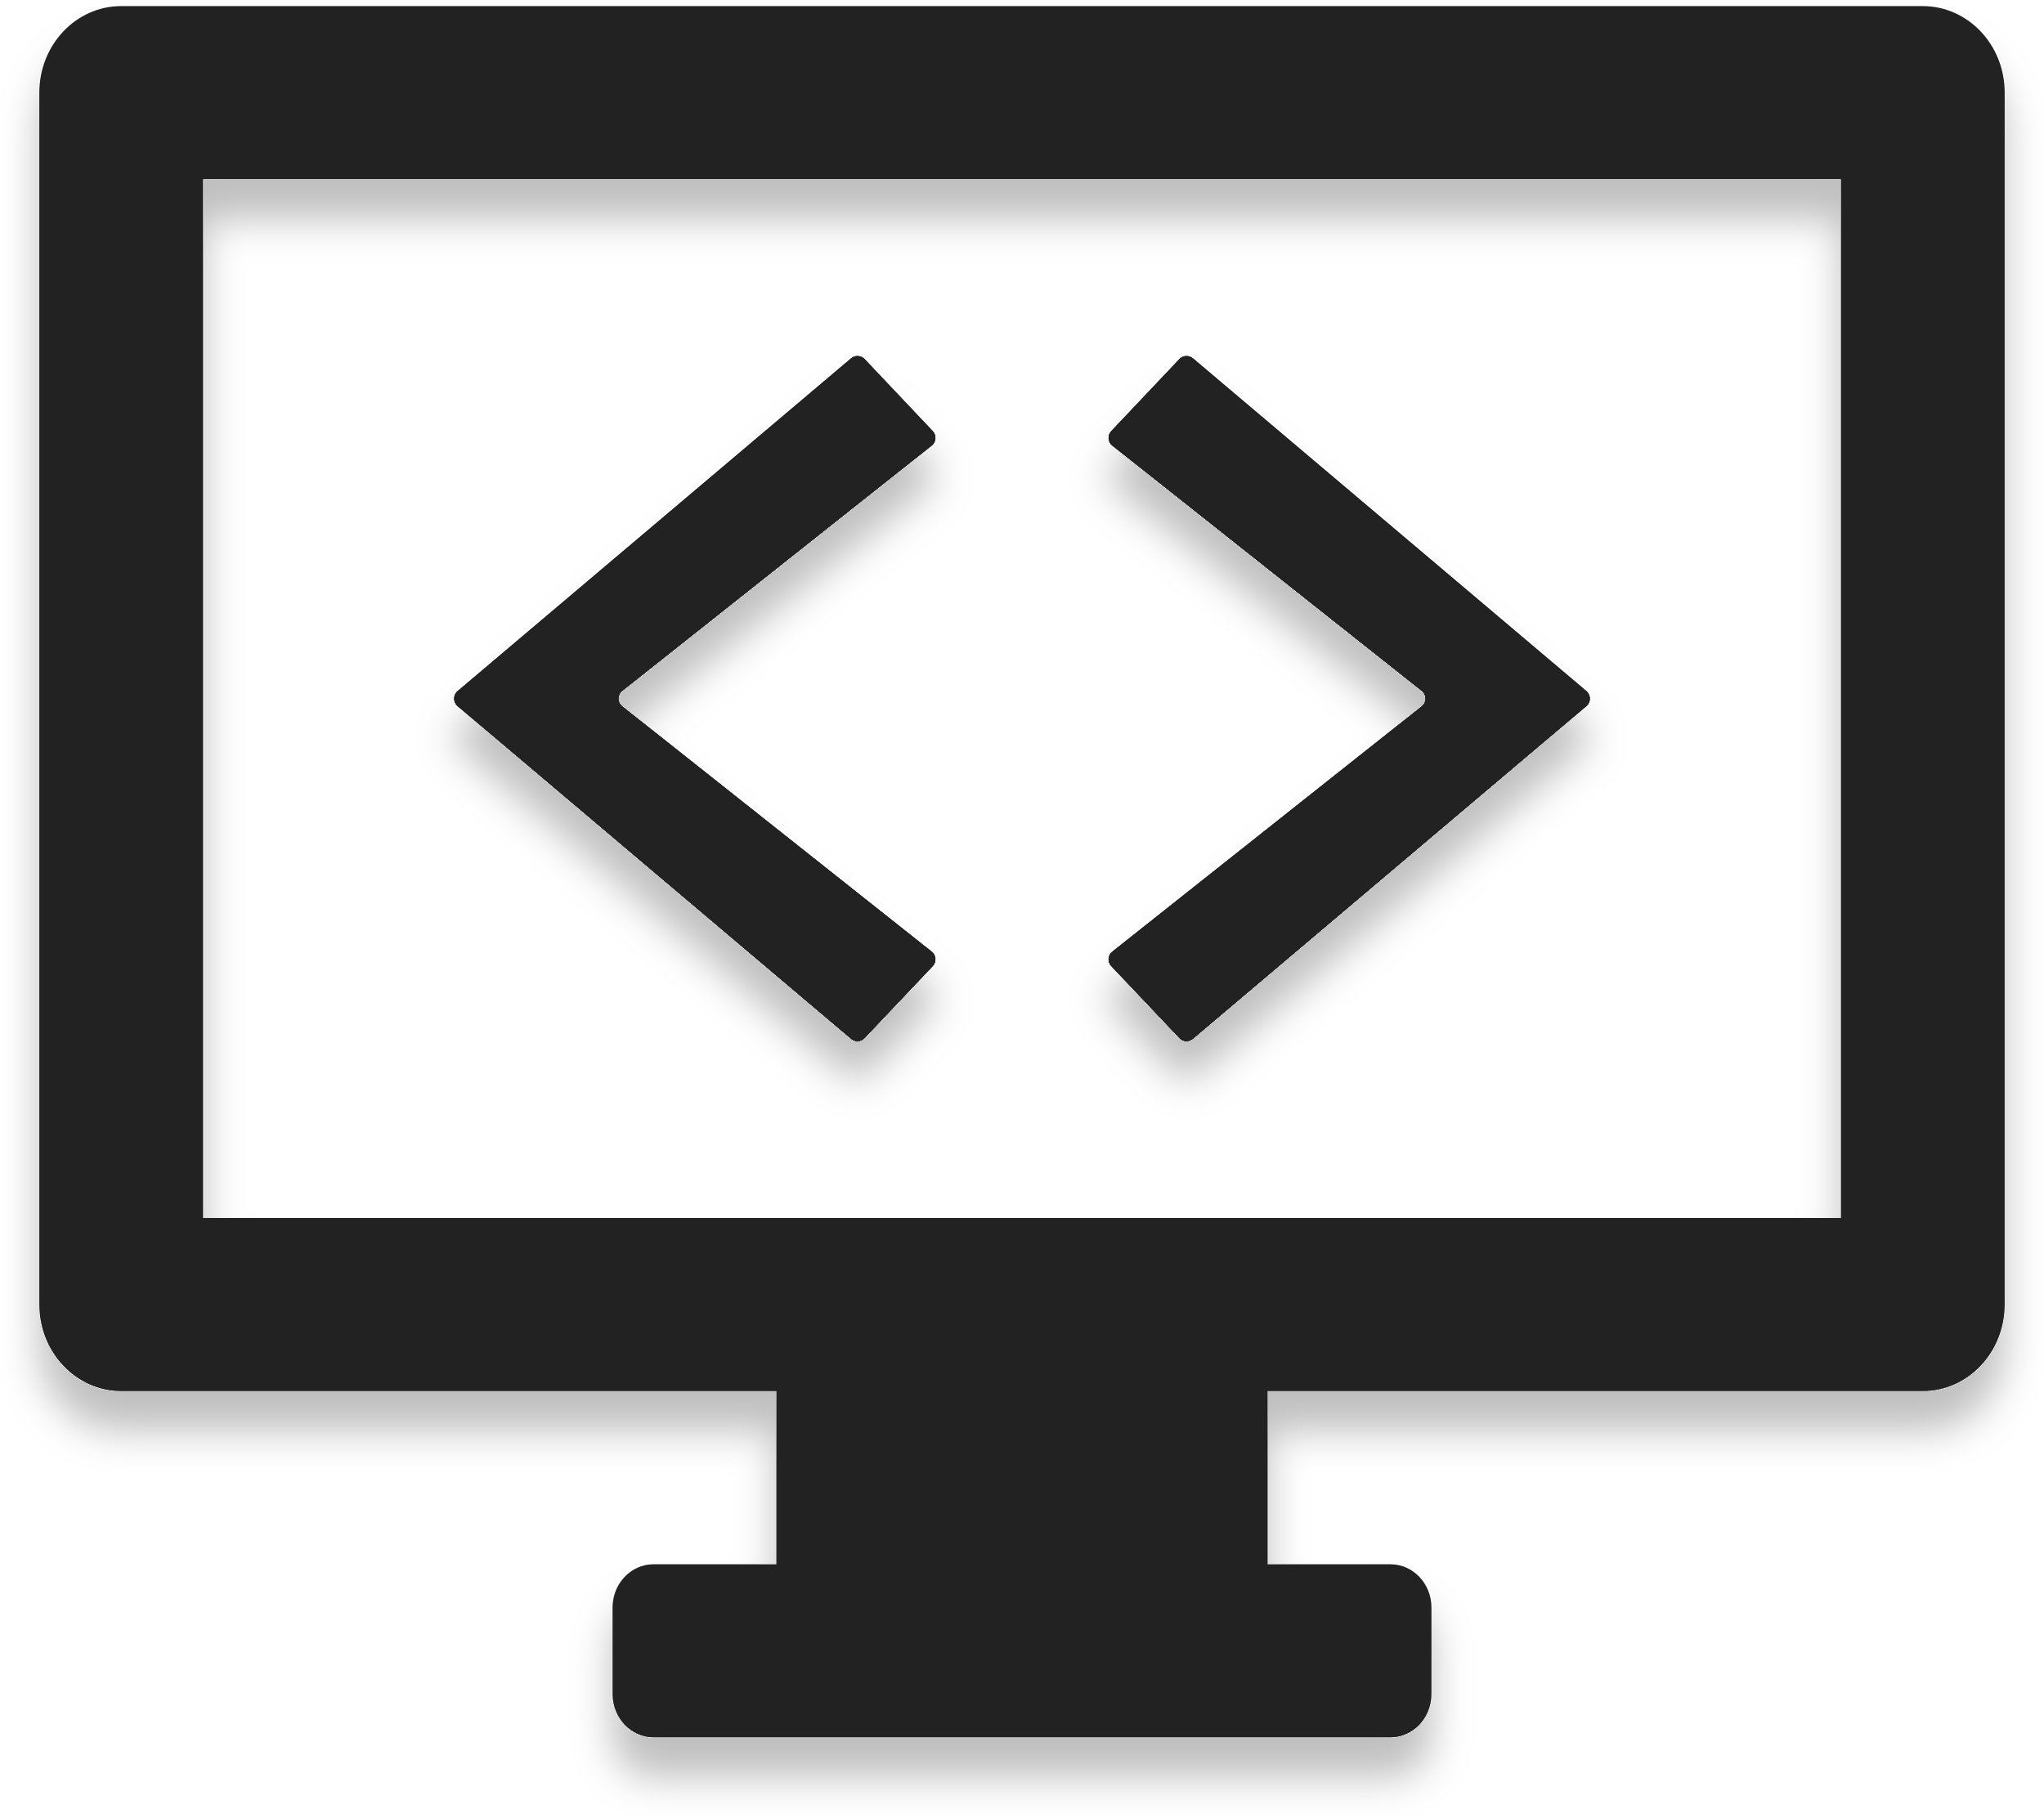
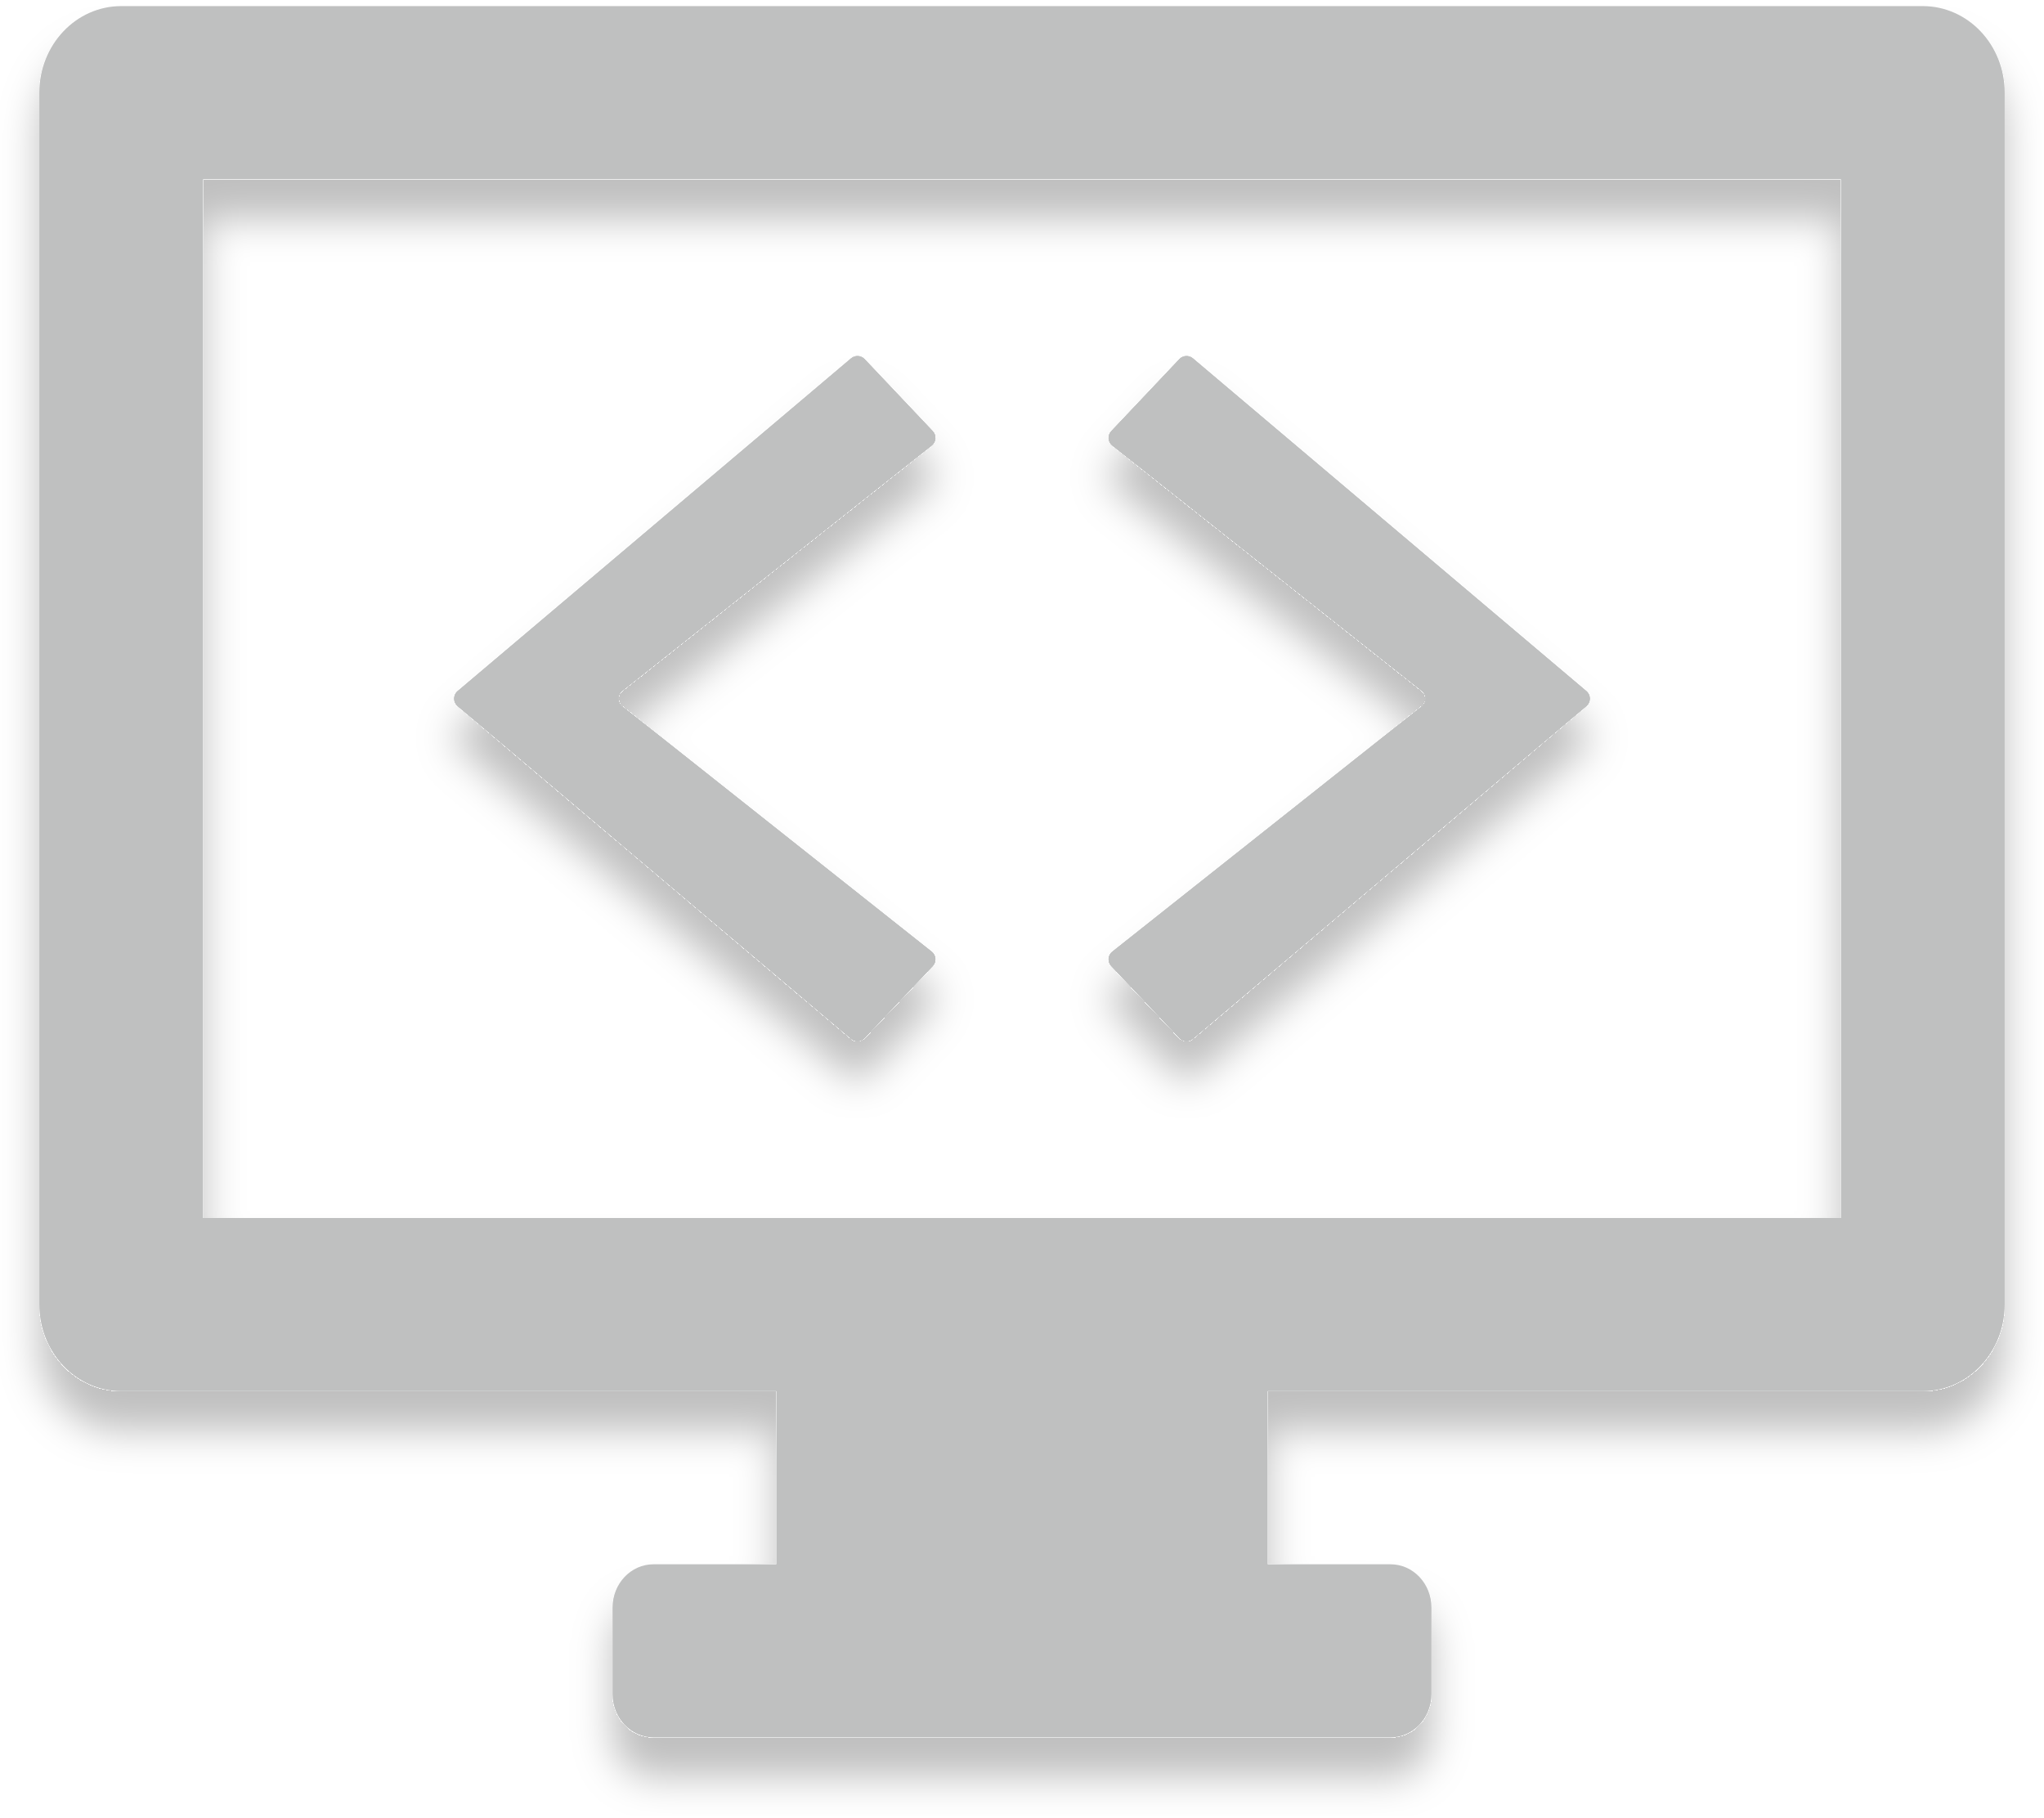
<svg xmlns="http://www.w3.org/2000/svg" width="208" height="185" viewBox="0 0 208 185" fill="none">
  <g filter="url(#filter0_d_44_96)">
-     <path d="M195.667 0.621H12.333C7.731 0.621 4 4.565 4 9.431V132.781C4 137.647 7.731 141.591 12.333 141.591H79V159.213H66.5C64.199 159.213 62.333 161.185 62.333 163.618V172.429C62.333 174.862 64.199 176.834 66.5 176.834H141.5C143.801 176.834 145.667 174.862 145.667 172.429V163.618C145.667 161.185 143.801 159.213 141.5 159.213H129V141.591H195.667C200.269 141.591 204 137.647 204 132.781V9.431C204 4.565 200.269 0.621 195.667 0.621ZM187.333 123.97H20.667V18.242H187.333V123.97Z" fill="#222223" />
+     <path d="M195.667 0.621H12.333C7.731 0.621 4 4.565 4 9.431V132.781C4 137.647 7.731 141.591 12.333 141.591H79V159.213H66.5C64.199 159.213 62.333 161.185 62.333 163.618V172.429C62.333 174.862 64.199 176.834 66.5 176.834H141.5C143.801 176.834 145.667 174.862 145.667 172.429V163.618C145.667 161.185 143.801 159.213 141.5 159.213H129V141.591H195.667C200.269 141.591 204 137.647 204 132.781V9.431C204 4.565 200.269 0.621 195.667 0.621ZM187.333 123.97H20.667V18.242H187.333V123.97Z" fill="#BFC0C0" />
  </g>
  <g filter="url(#filter1_d_44_96)">
-     <path d="M91.5 101.944L87.983 105.662C87.619 106.047 87.016 106.081 86.611 105.738L46.569 71.87C46.097 71.471 46.097 70.742 46.569 70.343L86.611 36.475C87.016 36.132 87.619 36.166 87.983 36.551L91.5 40.269L94.917 43.882C95.32 44.308 95.271 44.988 94.812 45.352L63.322 70.323C62.817 70.723 62.817 71.49 63.322 71.89L94.812 96.861C95.271 97.225 95.32 97.905 94.917 98.331L91.5 101.944Z" fill="#222223" />
-     <path d="M91.5 101.944L87.983 105.662C87.619 106.047 87.016 106.081 86.611 105.738L46.569 71.87C46.097 71.471 46.097 70.742 46.569 70.343L86.611 36.475C87.016 36.132 87.619 36.166 87.983 36.551L91.5 40.269L94.917 43.882C95.32 44.308 95.271 44.988 94.812 45.352L63.322 70.323C62.817 70.723 62.817 71.49 63.322 71.89L94.812 96.861C95.271 97.225 95.32 97.905 94.917 98.331L91.5 101.944Z" fill="#222223" />
-     <path d="M91.5 101.944L87.983 105.662C87.619 106.047 87.016 106.081 86.611 105.738L46.569 71.87C46.097 71.471 46.097 70.742 46.569 70.343L86.611 36.475C87.016 36.132 87.619 36.166 87.983 36.551L91.5 40.269L94.917 43.882C95.32 44.308 95.271 44.988 94.812 45.352L63.322 70.323C62.817 70.723 62.817 71.49 63.322 71.89L94.812 96.861C95.271 97.225 95.32 97.905 94.917 98.331L91.5 101.944Z" fill="#222223" />
+     <path d="M91.5 101.944L87.983 105.662C87.619 106.047 87.016 106.081 86.611 105.738L46.569 71.87C46.097 71.471 46.097 70.742 46.569 70.343L86.611 36.475C87.016 36.132 87.619 36.166 87.983 36.551L91.5 40.269L94.917 43.882C95.32 44.308 95.271 44.988 94.812 45.352L63.322 70.323C62.817 70.723 62.817 71.49 63.322 71.89L94.812 96.861C95.271 97.225 95.32 97.905 94.917 98.331L91.5 101.944Z" fill="#BFC0C0" />
+     <path d="M91.5 101.944L87.983 105.662C87.619 106.047 87.016 106.081 86.611 105.738L46.569 71.87C46.097 71.471 46.097 70.742 46.569 70.343L86.611 36.475C87.016 36.132 87.619 36.166 87.983 36.551L91.5 40.269L94.917 43.882C95.32 44.308 95.271 44.988 94.812 45.352L63.322 70.323C62.817 70.723 62.817 71.49 63.322 71.89L94.812 96.861C95.271 97.225 95.32 97.905 94.917 98.331L91.5 101.944Z" fill="#BFC0C0" />
+     <path d="M91.5 101.944L87.983 105.662C87.619 106.047 87.016 106.081 86.611 105.738L46.569 71.87C46.097 71.471 46.097 70.742 46.569 70.343L86.611 36.475C87.016 36.132 87.619 36.166 87.983 36.551L91.5 40.269L94.917 43.882C95.32 44.308 95.271 44.988 94.812 45.352L63.322 70.323C62.817 70.723 62.817 71.49 63.322 71.89L94.812 96.861C95.271 97.225 95.32 97.905 94.917 98.331L91.5 101.944Z" fill="#BFC0C0" />
  </g>
  <g filter="url(#filter2_d_44_96)">
-     <path d="M116.5 40.269L120.017 36.551C120.381 36.166 120.984 36.132 121.389 36.475L161.431 70.343C161.903 70.742 161.903 71.471 161.431 71.87L121.389 105.738C120.984 106.081 120.381 106.047 120.017 105.662L116.5 101.944L113.083 98.331C112.68 97.905 112.729 97.225 113.188 96.861L144.679 71.89C145.183 71.49 145.183 70.723 144.679 70.323L113.188 45.352C112.729 44.988 112.68 44.308 113.083 43.882L116.5 40.269Z" fill="#222223" />
-     <path d="M116.5 40.269L120.017 36.551C120.381 36.166 120.984 36.132 121.389 36.475L161.431 70.343C161.903 70.742 161.903 71.471 161.431 71.87L121.389 105.738C120.984 106.081 120.381 106.047 120.017 105.662L116.5 101.944L113.083 98.331C112.68 97.905 112.729 97.225 113.188 96.861L144.679 71.89C145.183 71.49 145.183 70.723 144.679 70.323L113.188 45.352C112.729 44.988 112.68 44.308 113.083 43.882L116.5 40.269Z" fill="#222223" />
-     <path d="M116.5 40.269L120.017 36.551C120.381 36.166 120.984 36.132 121.389 36.475L161.431 70.343C161.903 70.742 161.903 71.471 161.431 71.87L121.389 105.738C120.984 106.081 120.381 106.047 120.017 105.662L116.5 101.944L113.083 98.331C112.68 97.905 112.729 97.225 113.188 96.861L144.679 71.89C145.183 71.49 145.183 70.723 144.679 70.323L113.188 45.352C112.729 44.988 112.68 44.308 113.083 43.882L116.5 40.269Z" fill="#222223" />
+     <path d="M116.5 40.269L120.017 36.551C120.381 36.166 120.984 36.132 121.389 36.475L161.431 70.343C161.903 70.742 161.903 71.471 161.431 71.87L121.389 105.738C120.984 106.081 120.381 106.047 120.017 105.662L116.5 101.944L113.083 98.331C112.68 97.905 112.729 97.225 113.188 96.861L144.679 71.89C145.183 71.49 145.183 70.723 144.679 70.323L113.188 45.352C112.729 44.988 112.68 44.308 113.083 43.882L116.5 40.269Z" fill="#BFC0C0" />
+     <path d="M116.5 40.269L120.017 36.551C120.381 36.166 120.984 36.132 121.389 36.475L161.431 70.343C161.903 70.742 161.903 71.471 161.431 71.87L121.389 105.738C120.984 106.081 120.381 106.047 120.017 105.662L116.5 101.944L113.083 98.331C112.68 97.905 112.729 97.225 113.188 96.861L144.679 71.89C145.183 71.49 145.183 70.723 144.679 70.323L113.188 45.352C112.729 44.988 112.68 44.308 113.083 43.882L116.5 40.269Z" fill="#BFC0C0" />
+     <path d="M116.5 40.269L120.017 36.551C120.381 36.166 120.984 36.132 121.389 36.475L161.431 70.343C161.903 70.742 161.903 71.471 161.431 71.87L121.389 105.738C120.984 106.081 120.381 106.047 120.017 105.662L116.5 101.944L113.083 98.331C112.68 97.905 112.729 97.225 113.188 96.861L144.679 71.89C145.183 71.49 145.183 70.723 144.679 70.323L113.188 45.352C112.729 44.988 112.68 44.308 113.083 43.882L116.5 40.269Z" fill="#BFC0C0" />
  </g>
  <defs>
    <filter id="filter0_d_44_96" x="0" y="0.621" width="208" height="184.213" filterUnits="userSpaceOnUse" color-interpolation-filters="sRGB">
      <feFlood flood-opacity="0" result="BackgroundImageFix" />
      <feColorMatrix in="SourceAlpha" type="matrix" values="0 0 0 0 0 0 0 0 0 0 0 0 0 0 0 0 0 0 127 0" result="hardAlpha" />
      <feOffset dy="4" />
      <feGaussianBlur stdDeviation="2" />
      <feComposite in2="hardAlpha" operator="out" />
      <feColorMatrix type="matrix" values="0 0 0 0 0 0 0 0 0 0 0 0 0 0 0 0 0 0 0.25 0" />
      <feBlend mode="normal" in2="BackgroundImageFix" result="effect1_dropShadow_44_96" />
      <feBlend mode="normal" in="SourceGraphic" in2="effect1_dropShadow_44_96" result="shape" />
    </filter>
    <filter id="filter1_d_44_96" x="42.215" y="36.238" width="56.975" height="77.736" filterUnits="userSpaceOnUse" color-interpolation-filters="sRGB">
      <feFlood flood-opacity="0" result="BackgroundImageFix" />
      <feColorMatrix in="SourceAlpha" type="matrix" values="0 0 0 0 0 0 0 0 0 0 0 0 0 0 0 0 0 0 127 0" result="hardAlpha" />
      <feOffset dy="4" />
      <feGaussianBlur stdDeviation="2" />
      <feComposite in2="hardAlpha" operator="out" />
      <feColorMatrix type="matrix" values="0 0 0 0 0 0 0 0 0 0 0 0 0 0 0 0 0 0 0.25 0" />
      <feBlend mode="normal" in2="BackgroundImageFix" result="effect1_dropShadow_44_96" />
      <feBlend mode="normal" in="SourceGraphic" in2="effect1_dropShadow_44_96" result="shape" />
    </filter>
    <filter id="filter2_d_44_96" x="108.81" y="36.238" width="56.975" height="77.736" filterUnits="userSpaceOnUse" color-interpolation-filters="sRGB">
      <feFlood flood-opacity="0" result="BackgroundImageFix" />
      <feColorMatrix in="SourceAlpha" type="matrix" values="0 0 0 0 0 0 0 0 0 0 0 0 0 0 0 0 0 0 127 0" result="hardAlpha" />
      <feOffset dy="4" />
      <feGaussianBlur stdDeviation="2" />
      <feComposite in2="hardAlpha" operator="out" />
      <feColorMatrix type="matrix" values="0 0 0 0 0 0 0 0 0 0 0 0 0 0 0 0 0 0 0.25 0" />
      <feBlend mode="normal" in2="BackgroundImageFix" result="effect1_dropShadow_44_96" />
      <feBlend mode="normal" in="SourceGraphic" in2="effect1_dropShadow_44_96" result="shape" />
    </filter>
  </defs>
</svg>
